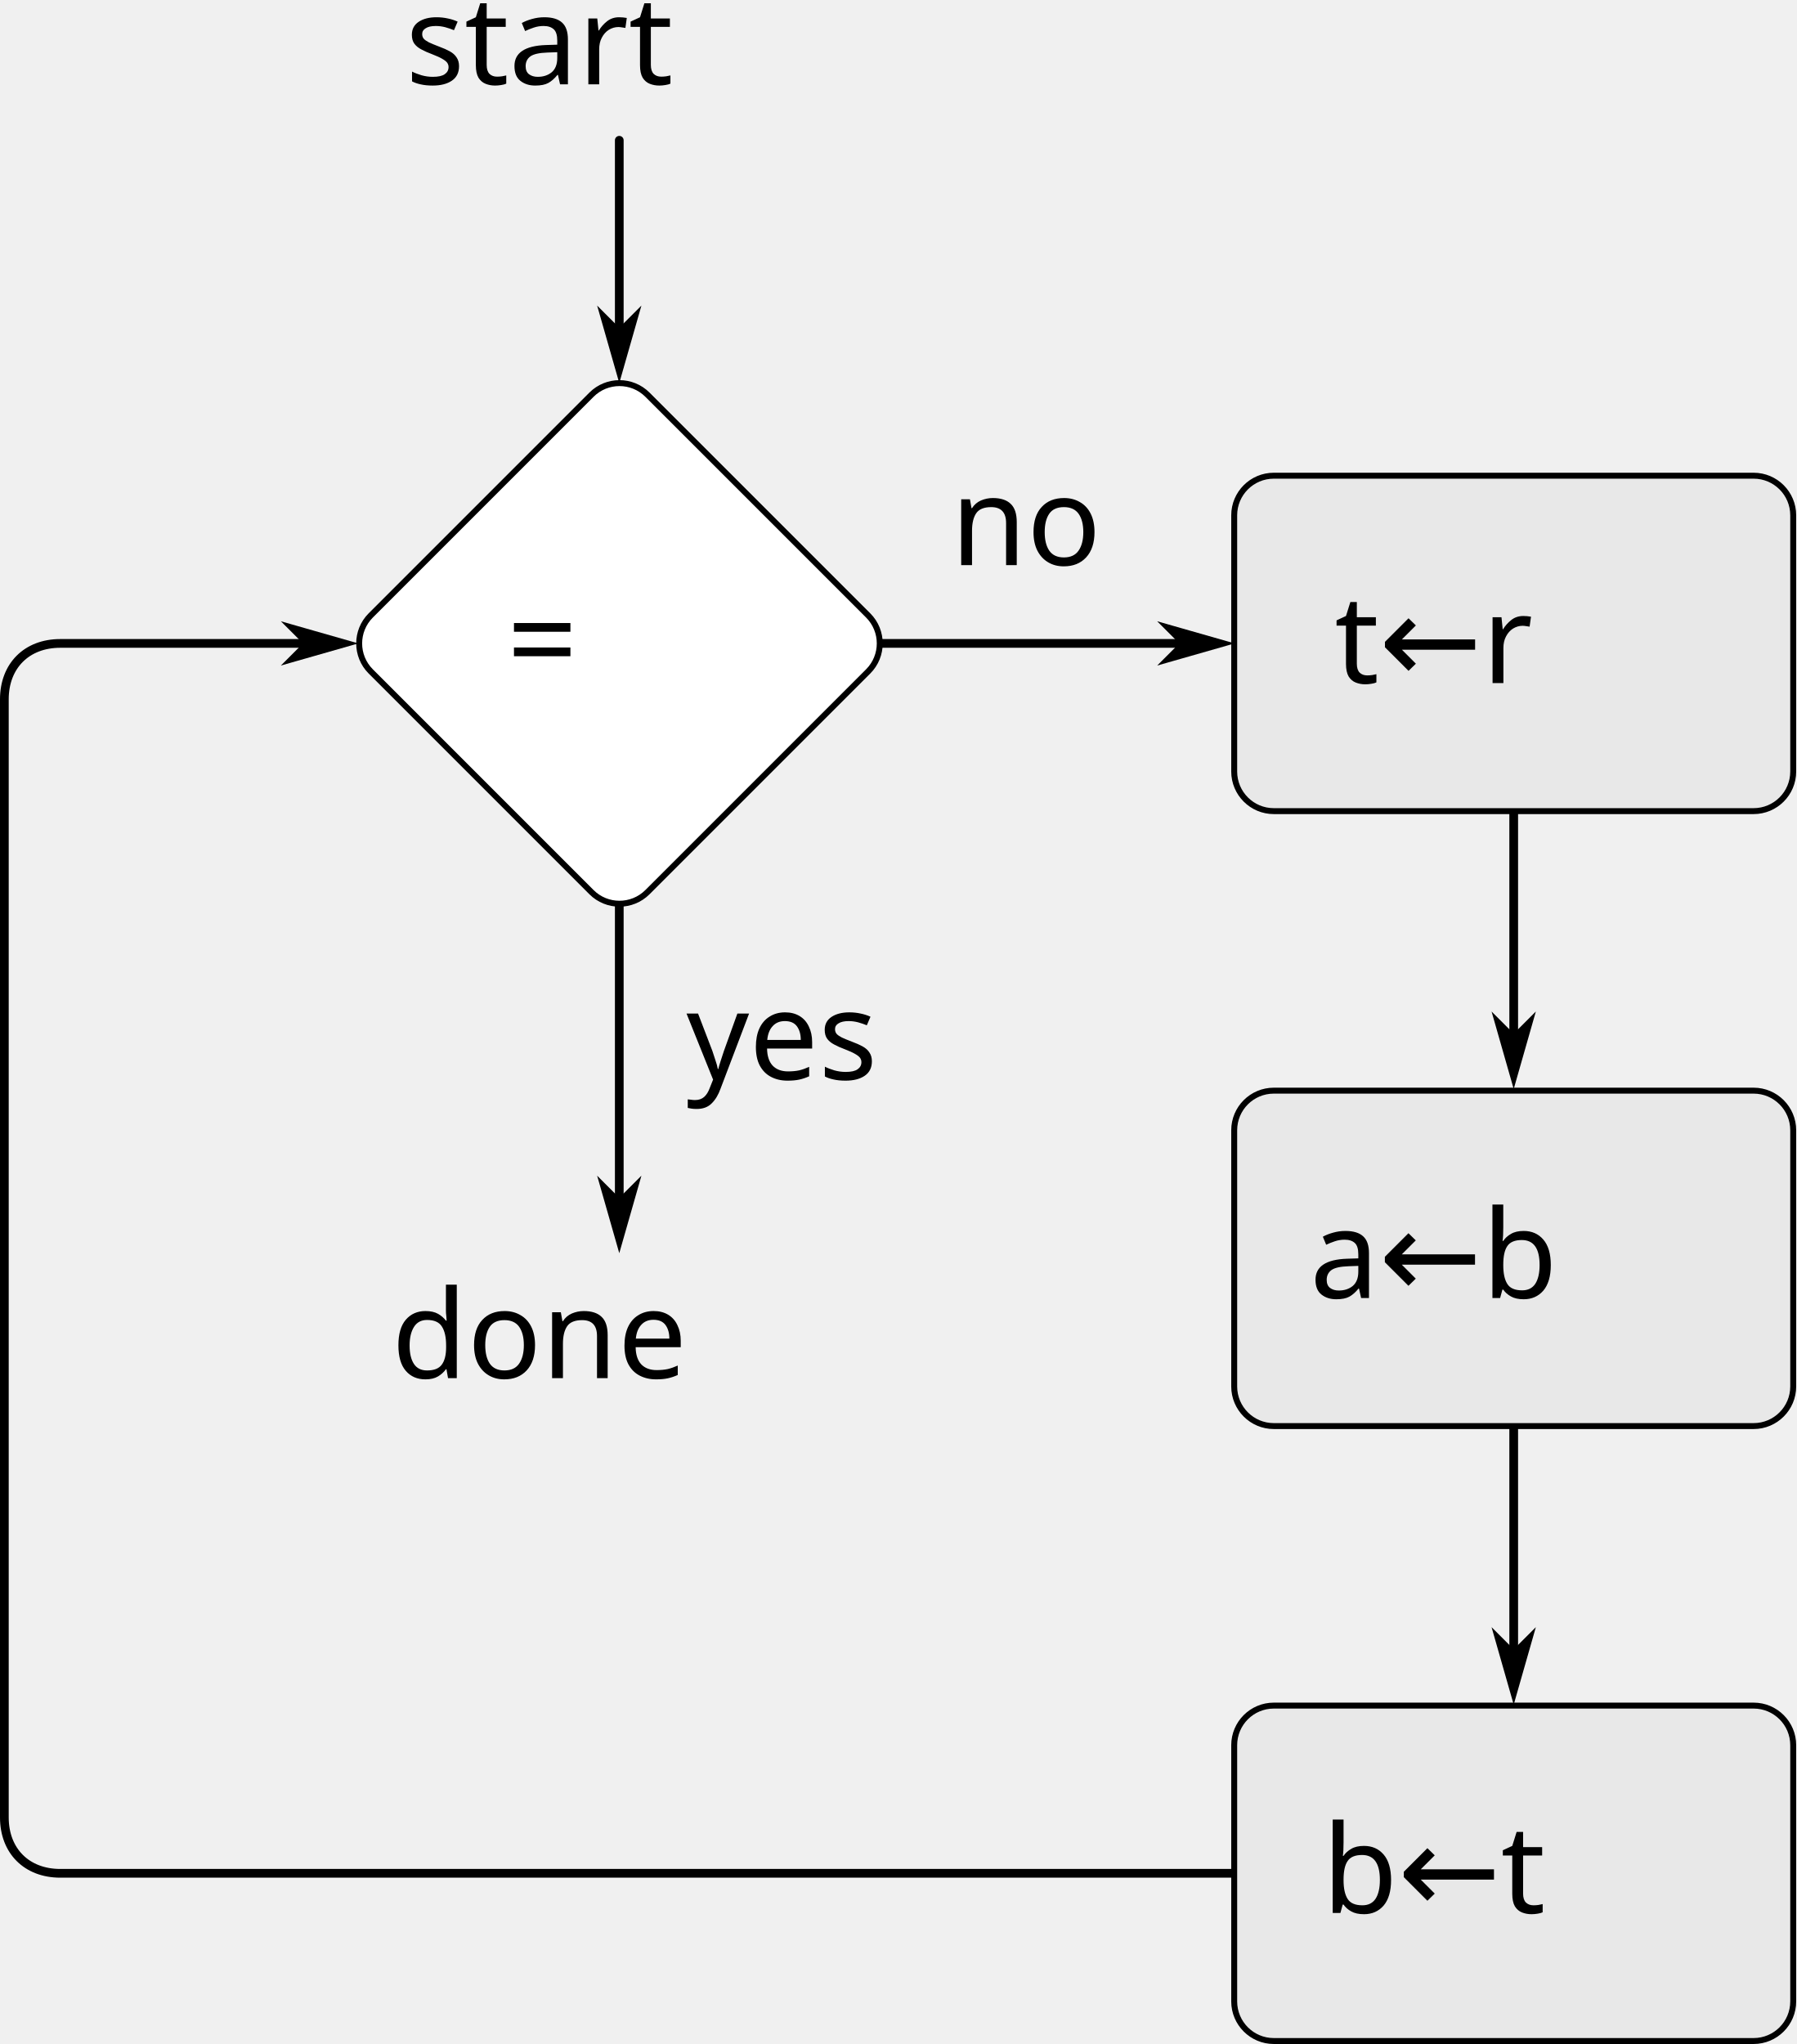
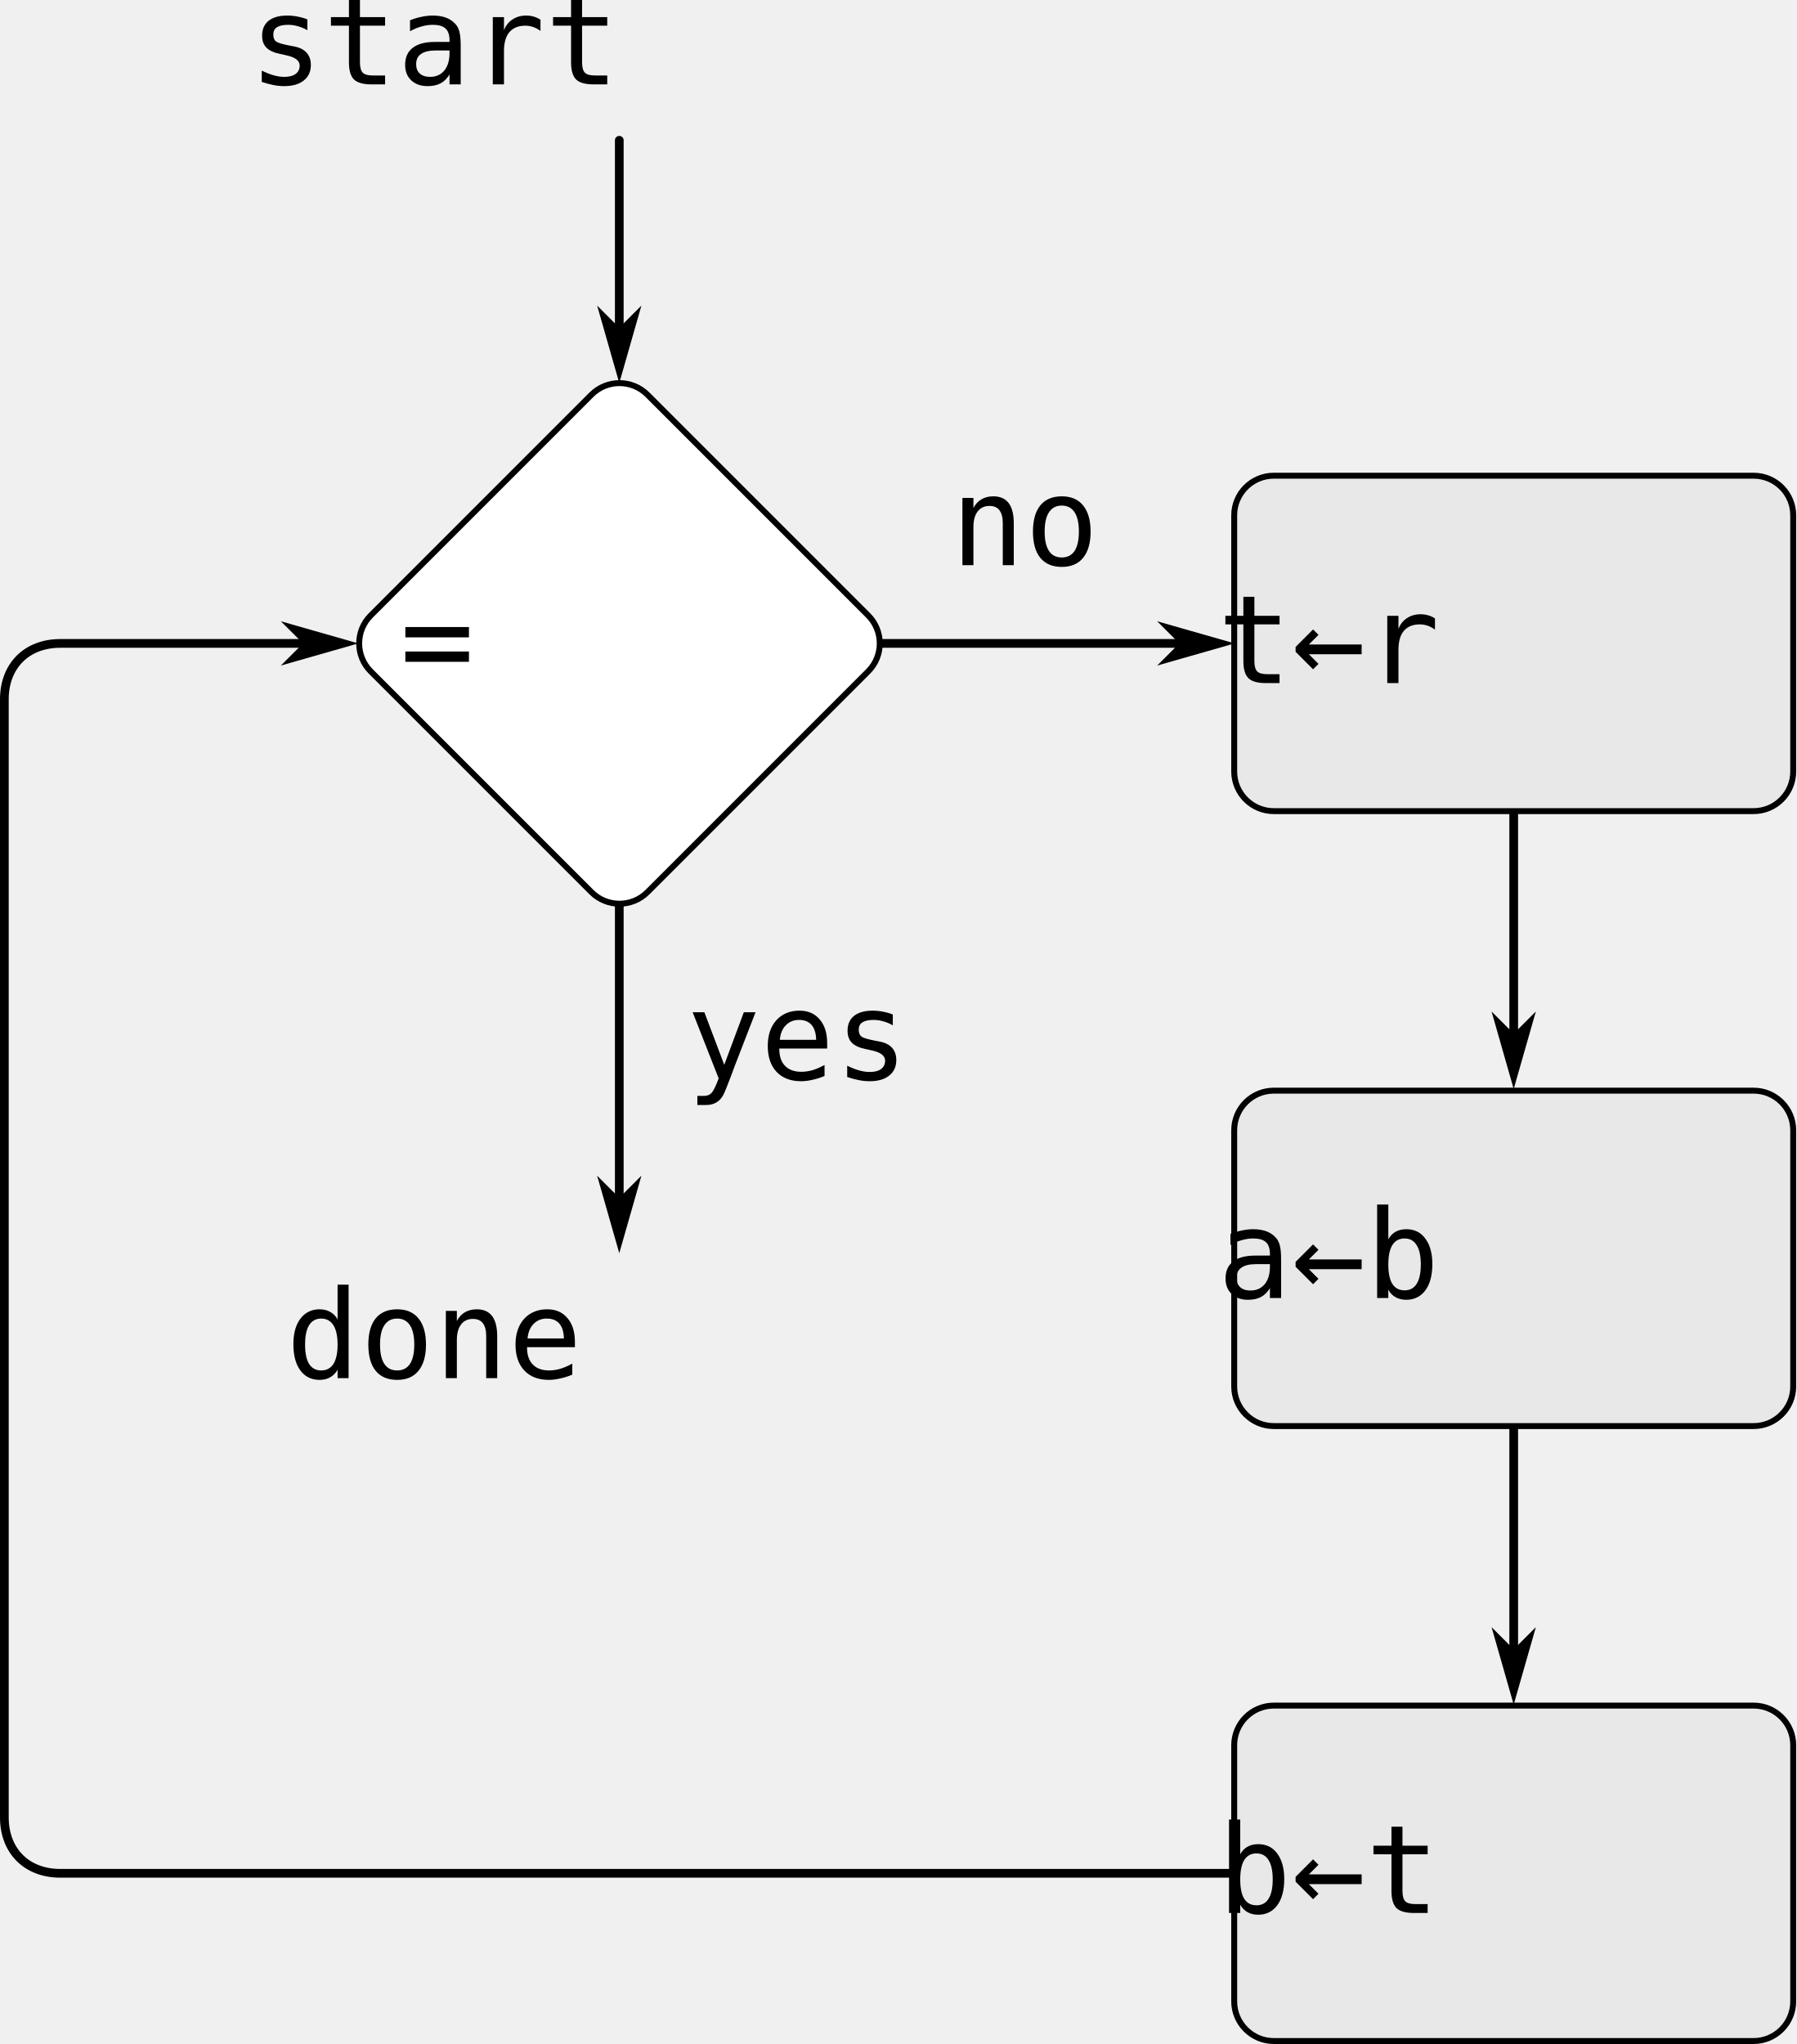
<svg xmlns="http://www.w3.org/2000/svg" width="160.656" height="182.812" id="svg3062" version="1.1">
  <defs id="defs3064">
    <marker orient="auto" refY="0" refX="0" id="Arrow1Mend" style="overflow:visible">
      <path id="path4415" d="M 0,0 5,-5 -12.5,0 5,5 0,0 z" style="fill-rule:evenodd;stroke:#000000;stroke-width:1pt;marker-start:none" transform="matrix(-0.4,0,0,-0.4,-4,0)" />
    </marker>
    <marker orient="auto" refY="0" refX="0" id="Arrow1Mend-0" style="overflow:visible">
      <path id="path4415-0" d="M 0,0 5,-5 -12.5,0 5,5 0,0 z" style="fill-rule:evenodd;stroke:#000000;stroke-width:1pt;marker-start:none" transform="matrix(-0.4,0,0,-0.4,-4,0)" />
    </marker>
    <marker orient="auto" refY="0" refX="0" id="Arrow1Mend-3" style="overflow:visible">
      <path id="path4415-9" d="M 0,0 5,-5 -12.5,0 5,5 0,0 z" style="fill-rule:evenodd;stroke:#000000;stroke-width:1pt;marker-start:none" transform="matrix(-0.4,0,0,-0.4,-4,0)" />
    </marker>
    <marker orient="auto" refY="0" refX="0" id="Arrow1Mend-5" style="overflow:visible">
      <path id="path4415-8" d="M 0,0 5,-5 -12.5,0 5,5 0,0 z" style="fill-rule:evenodd;stroke:#000000;stroke-width:1pt;marker-start:none" transform="matrix(-0.4,0,0,-0.4,-4,0)" />
    </marker>
    <marker orient="auto" refY="0" refX="0" id="Arrow1Mend-2" style="overflow:visible">
      <path id="path4415-2" d="M 0,0 5,-5 -12.5,0 5,5 0,0 z" style="fill-rule:evenodd;stroke:#000000;stroke-width:1pt;marker-start:none" transform="matrix(-0.4,0,0,-0.4,-4,0)" />
    </marker>
    <marker orient="auto" refY="0" refX="0" id="Arrow1Mend-1" style="overflow:visible">
      <path id="path4415-1" d="M 0,0 5,-5 -12.5,0 5,5 0,0 z" style="fill-rule:evenodd;stroke:#000000;stroke-width:1pt;marker-start:none" transform="matrix(-0.4,0,0,-0.4,-4,0)" />
    </marker>
  </defs>
  <g id="layer2" style="display:inline" transform="translate(-134.6102,-134.8162)">
    <rect style="fill:#ffffff;fill-opacity:1;stroke:#000000;stroke-width:0.531;stroke-linecap:round;stroke-linejoin:round;stroke-miterlimit:4;stroke-opacity:1;stroke-dasharray:none;stroke-dashoffset:0;display:inline" id="rect6788-7-2-7-4" width="35" height="35" x="-19.159" y="252.883" rx="3.543" ry="3.543" transform="matrix(0.7071068,-0.7071068,0.7071068,0.7071068,0,0)" />
    <rect style="fill:#e8e8e8;fill-opacity:1;stroke:#000000;stroke-width:0.531;stroke-linecap:round;stroke-linejoin:round;stroke-miterlimit:4;stroke-opacity:1;stroke-dasharray:none;stroke-dashoffset:0;display:inline" id="rect6788-7-2-7-4-3" width="50" height="30" x="245" y="177.362" rx="3.543" ry="3.543" />
    <rect style="fill:#e8e8e8;fill-opacity:1;stroke:#000000;stroke-width:0.531;stroke-linecap:round;stroke-linejoin:round;stroke-miterlimit:4;stroke-opacity:1;stroke-dasharray:none;stroke-dashoffset:0;display:inline" id="rect6788-7-2-7-4-3-4" width="50" height="30" x="245" y="232.362" rx="3.543" ry="3.543" />
    <rect style="fill:#e8e8e8;fill-opacity:1;stroke:#000000;stroke-width:0.531;stroke-linecap:round;stroke-linejoin:round;stroke-miterlimit:4;stroke-opacity:1;stroke-dasharray:none;stroke-dashoffset:0;display:inline" id="rect6788-7-2-7-4-3-2" width="50" height="30" x="245" y="287.362" rx="3.543" ry="3.543" />
    <path style="fill:none;stroke:#000000;stroke-width:0.78;stroke-linecap:butt;stroke-linejoin:round;stroke-miterlimit:4;stroke-opacity:1;stroke-dasharray:none;marker-end:url(#Arrow1Mend)" d="m 190,215.719 0,29.643" id="path8845-6-0-7-0-4-7-6" />
    <path style="fill:none;stroke:#000000;stroke-width:0.78;stroke-linecap:butt;stroke-linejoin:round;stroke-miterlimit:4;stroke-opacity:1;stroke-dasharray:none;marker-end:url(#Arrow1Mend)" d="m 270,207.362 0,23.316" id="path8845-6-0-7-0-4-7-6-6" />
    <path style="fill:none;stroke:#000000;stroke-width:0.78;stroke-linecap:butt;stroke-linejoin:round;stroke-miterlimit:4;stroke-opacity:1;stroke-dasharray:none;marker-end:url(#Arrow1Mend)" d="m 270,262.362 0,23.379" id="path8845-6-0-7-0-4-7-6-6-0" />
    <path style="fill:none;stroke:#000000;stroke-width:0.78;stroke-linecap:butt;stroke-linejoin:round;stroke-miterlimit:4;stroke-opacity:1;stroke-dasharray:none;marker-end:url(#Arrow1Mend)" d="m 213.364,192.362 30.141,0" id="path8845-6-0-7-0-4-7-6-0" />
    <path style="fill:none;stroke:#000000;stroke-width:0.78;stroke-linecap:round;stroke-linejoin:round;stroke-miterlimit:4;stroke-opacity:1;stroke-dasharray:none;marker-end:url(#Arrow1Mend)" d="m 190,147.362 0,20.179" id="path8845-6-0-7-0-4-7-6-2" />
    <path style="fill:none;stroke:#000000;stroke-width:0.78;stroke-linecap:butt;stroke-linejoin:round;stroke-miterlimit:4;stroke-opacity:1;stroke-dasharray:none;marker-end:url(#Arrow1Mend)" d="m 245,302.362 -105,0 c -3,0 -5,-2 -5,-5 l 0,-100 c 0,-3 2,-5 5,-5 l 25.126,-4e-5" id="path8845-1-4-88" />
  </g>
  <g id="layer3" style="display:inline" transform="translate(-134.6102,-134.8162)">
-     <text xml:space="preserve" style="font-size:11px;font-style:normal;font-variant:normal;font-weight:normal;font-stretch:normal;text-align:center;line-height:125%;letter-spacing:0px;word-spacing:0px;text-anchor:middle;fill:#000000;fill-opacity:1;stroke:none;font-family:Inconsolata LGC;-inkscape-font-specification:Inconsolata LGC" x="190" y="142.362" id="text4364">
+     <text xml:space="preserve" style="font-size:11px;font-style:normal;font-variant:normal;font-weight:normal;font-stretch:normal;text-align:center;line-height:125%;letter-spacing:0px;word-spacing:0px;text-anchor:middle;fill:#000000;fill-opacity:1;stroke:none;font-family:Inconsolata;-inkscape-font-specification:Inconsolata" x="190" y="142.362" id="text4364">
      <tspan id="tspan4366" x="190" y="142.362">start</tspan>
    </text>
-     <text xml:space="preserve" style="font-size:11px;font-style:normal;font-variant:normal;font-weight:normal;font-stretch:normal;text-align:start;line-height:125%;letter-spacing:0px;word-spacing:0px;text-anchor:start;fill:#000000;fill-opacity:1;stroke:none;font-family:Inconsolata LGC;-inkscape-font-specification:Inconsolata LGC" x="219.643" y="185.362" id="text4368">
+     <text xml:space="preserve" style="font-size:11px;font-style:normal;font-variant:normal;font-weight:normal;font-stretch:normal;text-align:start;line-height:125%;letter-spacing:0px;word-spacing:0px;text-anchor:start;fill:#000000;fill-opacity:1;stroke:none;font-family:Inconsolata;-inkscape-font-specification:Inconsolata" x="219.643" y="185.362" id="text4368">
      <tspan id="tspan4370" x="219.643" y="185.362">no</tspan>
    </text>
-     <text xml:space="preserve" style="font-size:11px;font-style:normal;font-variant:normal;font-weight:normal;font-stretch:normal;text-align:center;line-height:125%;letter-spacing:0px;word-spacing:0px;text-anchor:middle;fill:#000000;fill-opacity:1;stroke:none;font-family:Inconsolata LGC;-inkscape-font-specification:Inconsolata LGC" x="190" y="258.076" id="text4372">
+     <text xml:space="preserve" style="font-size:11px;font-style:normal;font-variant:normal;font-weight:normal;font-stretch:normal;text-align:center;line-height:125%;letter-spacing:0px;word-spacing:0px;text-anchor:middle;fill:#000000;fill-opacity:1;stroke:none;font-family:Inconsolata;-inkscape-font-specification:Inconsolata" x="190" y="258.076" id="text4372">
      <tspan id="tspan4374" x="190" y="258.076">done</tspan>
    </text>
-     <text xml:space="preserve" style="font-size:11px;font-style:normal;font-variant:normal;font-weight:normal;font-stretch:normal;text-align:start;line-height:125%;letter-spacing:0px;word-spacing:0px;text-anchor:start;fill:#000000;fill-opacity:1;stroke:none;font-family:Inconsolata LGC;-inkscape-font-specification:Inconsolata LGC" x="196" y="231.362" id="text4376">
+     <text xml:space="preserve" style="font-size:11px;font-style:normal;font-variant:normal;font-weight:normal;font-stretch:normal;text-align:start;line-height:125%;letter-spacing:0px;word-spacing:0px;text-anchor:start;fill:#000000;fill-opacity:1;stroke:none;font-family:Inconsolata;-inkscape-font-specification:Inconsolata" x="196" y="231.362" id="text4376">
      <tspan id="tspan4378" x="196" y="231.362">yes</tspan>
    </text>
-     <text xml:space="preserve" style="font-size:11px;font-style:normal;font-variant:normal;font-weight:normal;font-stretch:normal;text-align:center;line-height:125%;letter-spacing:0px;word-spacing:0px;text-anchor:middle;fill:#000000;fill-opacity:1;stroke:none;display:inline;font-family:Inconsolata LGC;-inkscape-font-specification:Inconsolata LGC" x="190.268" y="195.898" id="text3191">
+     <text xml:space="preserve" style="font-size:11px;font-style:normal;font-variant:normal;font-weight:normal;font-stretch:normal;text-align:center;line-height:125%;letter-spacing:0px;word-spacing:0px;text-anchor:middle;fill:#000000;fill-opacity:1;stroke:none;display:inline;font-family:Inconsolata;-inkscape-font-specification:Inconsolata" x="190.268" y="195.898" id="text3191">
      <tspan id="tspan3193" x="190.268" y="195.898">=</tspan>
    </text>
-     <text xml:space="preserve" style="font-size:11px;font-style:normal;font-variant:normal;font-weight:normal;font-stretch:normal;text-align:center;line-height:125%;letter-spacing:0px;word-spacing:0px;text-anchor:middle;fill:#000000;fill-opacity:1;stroke:none;display:inline;font-family:Inconsolata LGC;-inkscape-font-specification:Sans" x="270" y="195.911" id="text6689-7-1">
+     <text xml:space="preserve" style="font-size:11px;font-style:normal;font-variant:normal;font-weight:normal;font-stretch:normal;text-align:center;line-height:125%;letter-spacing:0px;word-spacing:0px;text-anchor:middle;fill:#000000;fill-opacity:1;stroke:none;display:inline;font-family:Inconsolata;-inkscape-font-specification:Sans" x="270" y="195.911" id="text6689-7-1">
      <tspan id="tspan6691-7-5" x="270" y="195.911" dx="0 2 2">t←r</tspan>
    </text>
-     <text xml:space="preserve" style="font-size:11px;font-style:normal;font-variant:normal;font-weight:normal;font-stretch:normal;text-align:center;line-height:125%;letter-spacing:0px;word-spacing:0px;text-anchor:middle;fill:#000000;fill-opacity:1;stroke:none;display:inline;font-family:Inconsolata LGC;-inkscape-font-specification:Sans" x="270" y="250.911" id="text6689-7-1-1">
+     <text xml:space="preserve" style="font-size:11px;font-style:normal;font-variant:normal;font-weight:normal;font-stretch:normal;text-align:center;line-height:125%;letter-spacing:0px;word-spacing:0px;text-anchor:middle;fill:#000000;fill-opacity:1;stroke:none;display:inline;font-family:Inconsolata;-inkscape-font-specification:Sans" x="270" y="250.911" id="text6689-7-1-1">
      <tspan id="tspan6691-7-5-7" x="270" y="250.911" dx="0 2 2">a←b</tspan>
    </text>
-     <text xml:space="preserve" style="font-size:11px;font-style:normal;font-variant:normal;font-weight:normal;font-stretch:normal;text-align:center;line-height:125%;letter-spacing:0px;word-spacing:0px;text-anchor:middle;fill:#000000;fill-opacity:1;stroke:none;display:inline;font-family:Inconsolata LGC;-inkscape-font-specification:Sans" x="270" y="305.911" id="text6689-7-1-12">
+     <text xml:space="preserve" style="font-size:11px;font-style:normal;font-variant:normal;font-weight:normal;font-stretch:normal;text-align:center;line-height:125%;letter-spacing:0px;word-spacing:0px;text-anchor:middle;fill:#000000;fill-opacity:1;stroke:none;display:inline;font-family:Inconsolata;-inkscape-font-specification:Sans" x="270" y="305.911" id="text6689-7-1-12">
      <tspan id="tspan6691-7-5-5" x="270" y="305.911" dx="0 2 2">b←t</tspan>
    </text>
  </g>
</svg>
